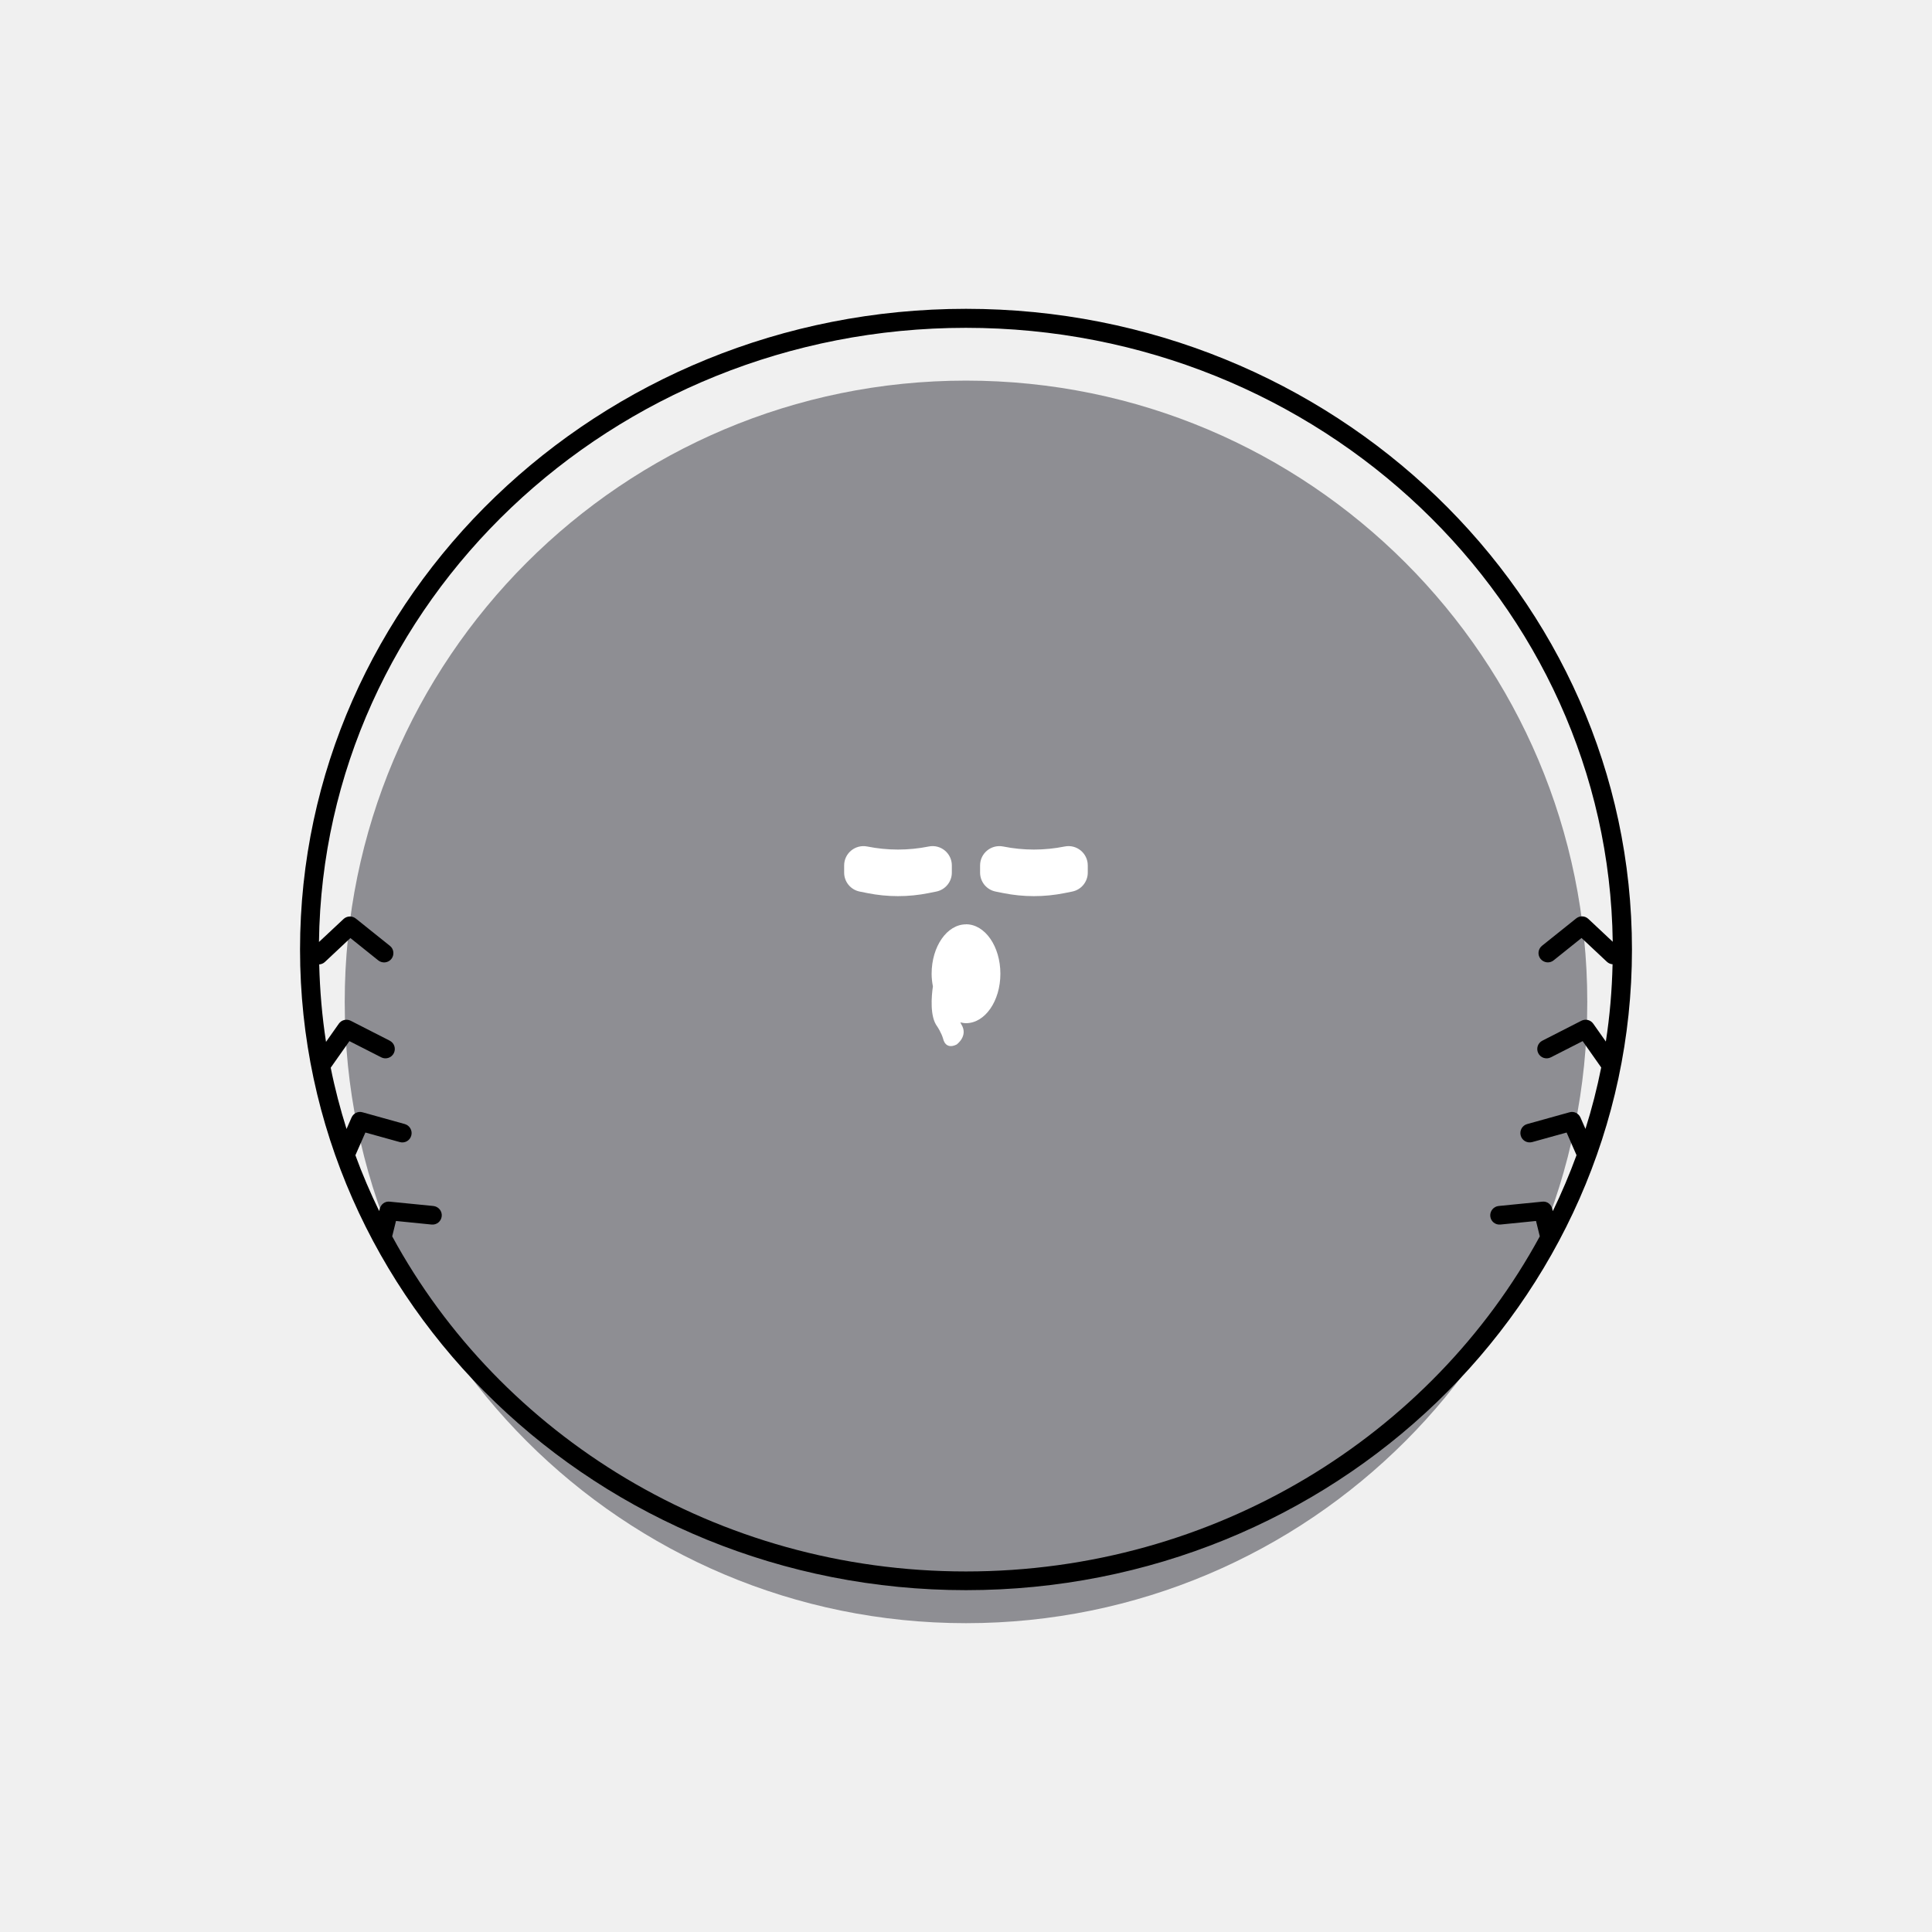
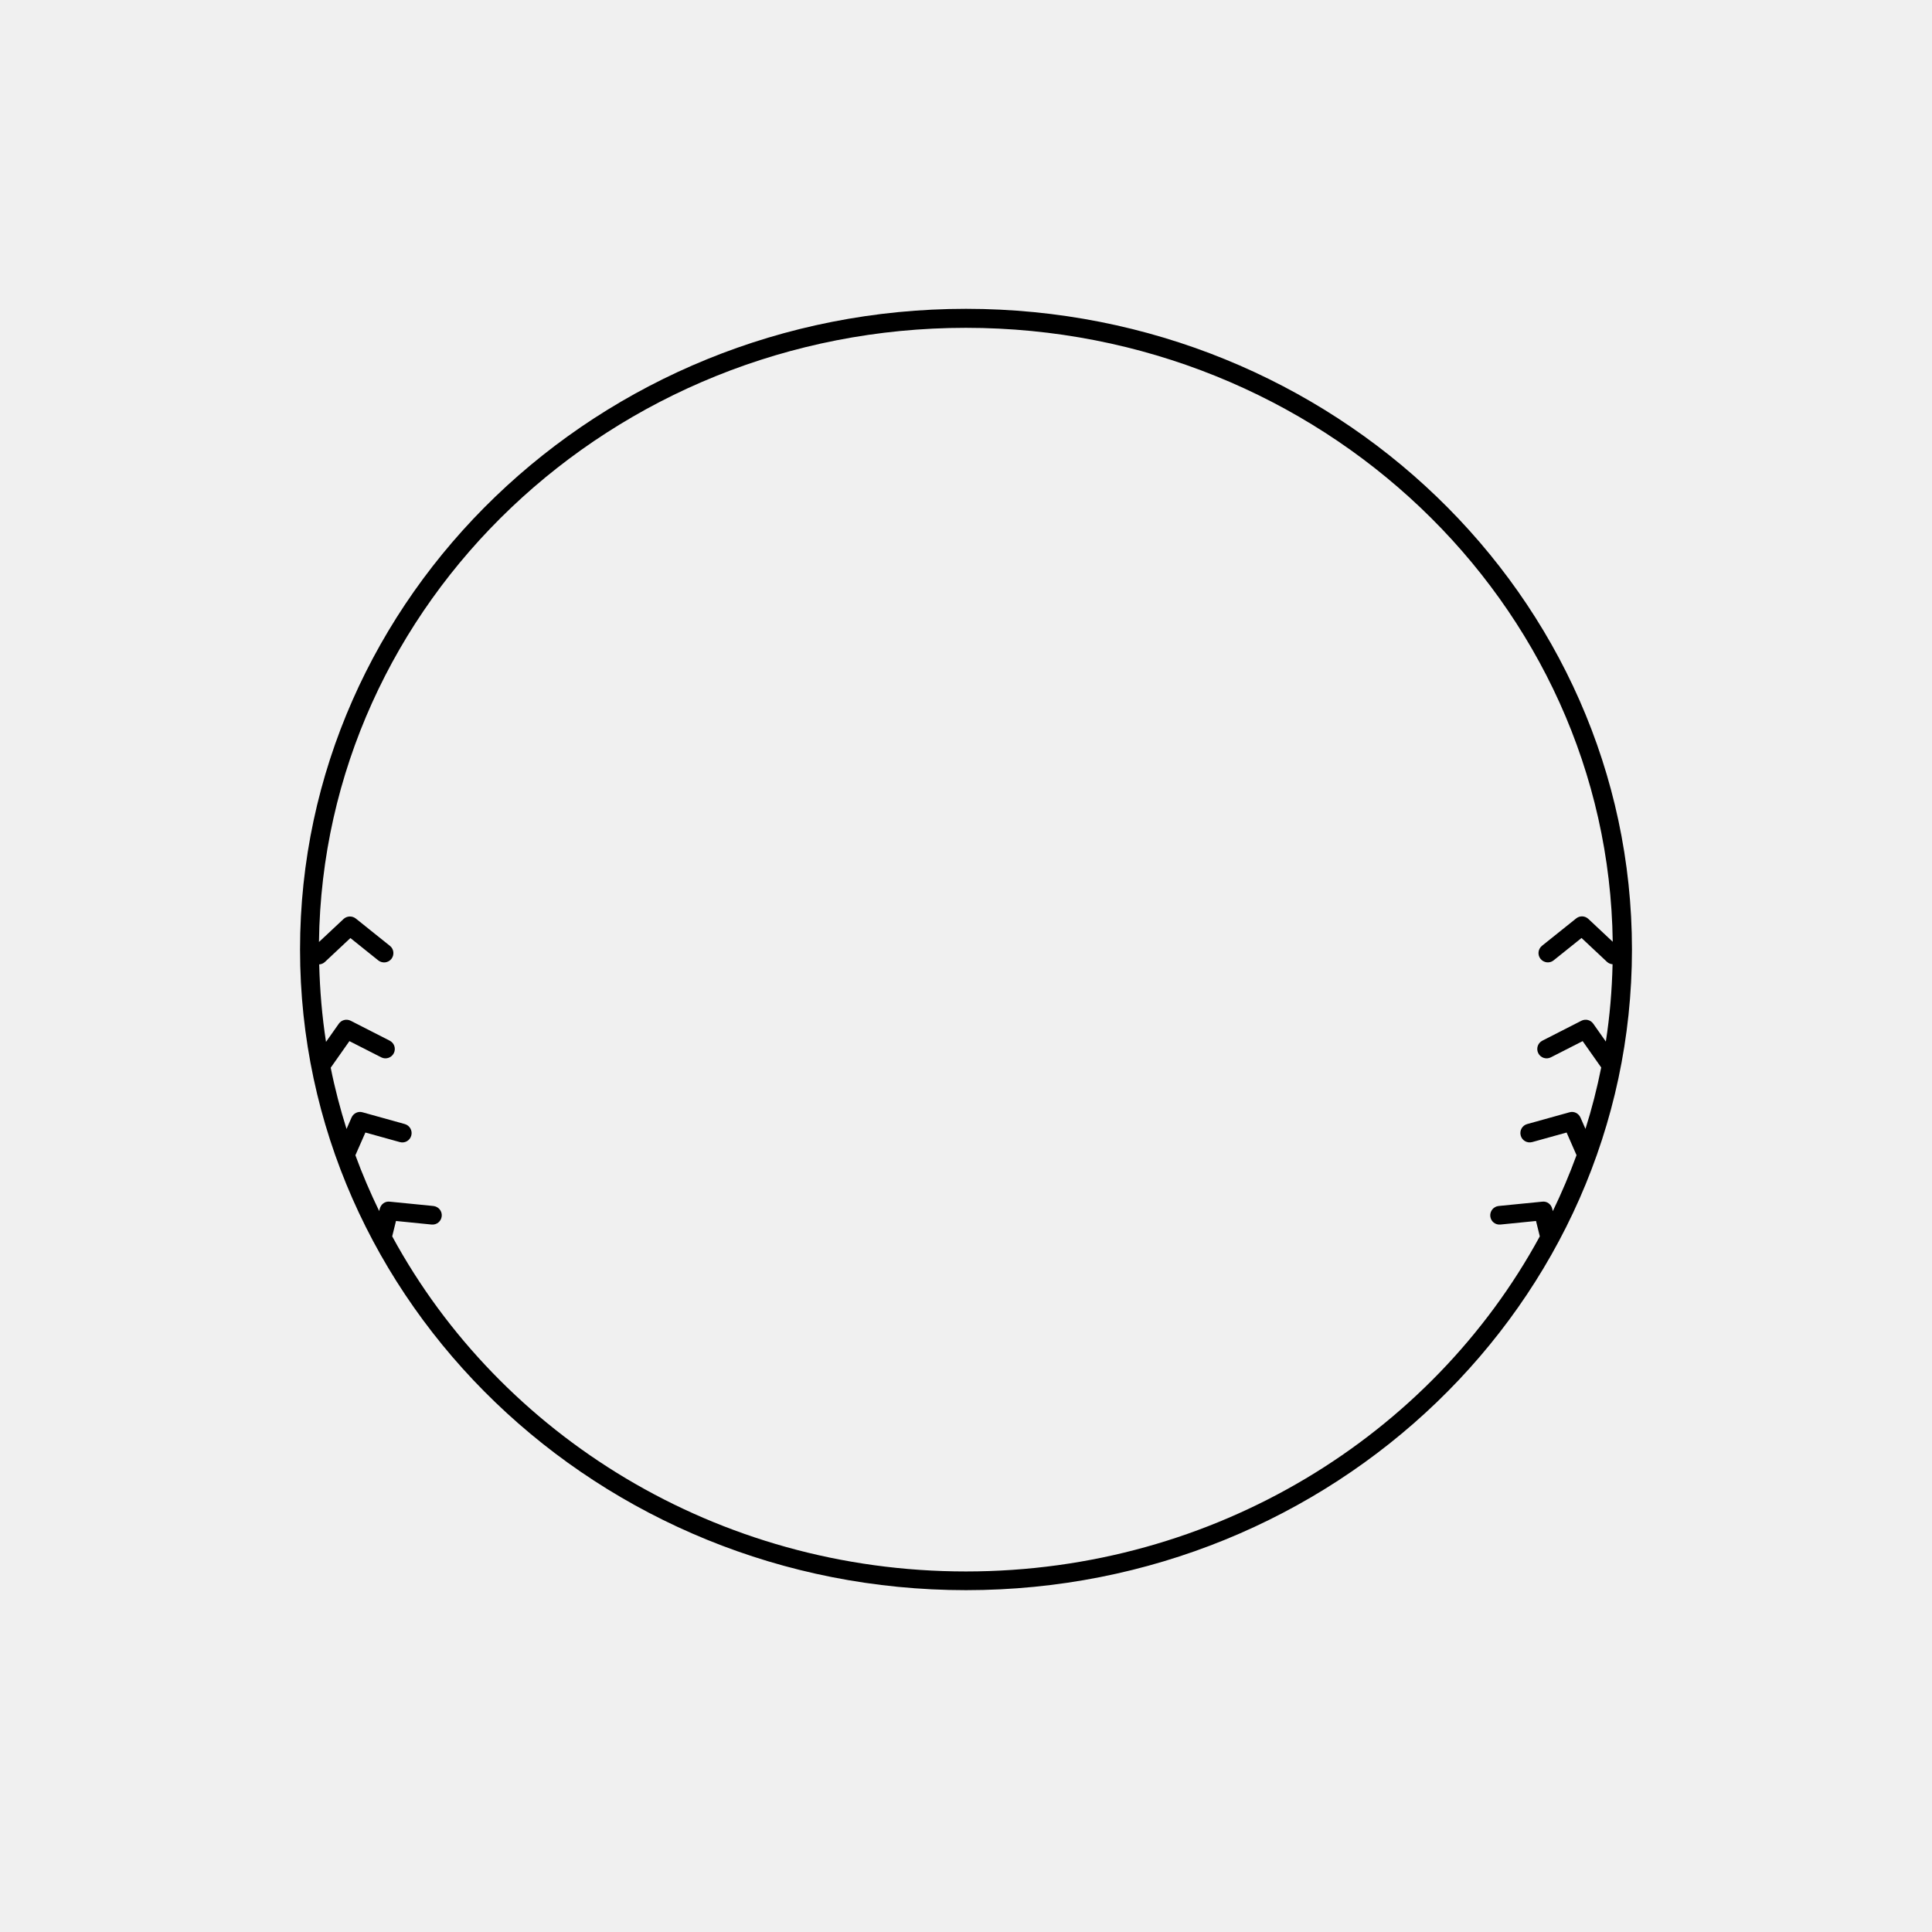
<svg xmlns="http://www.w3.org/2000/svg" id="Layer_2" viewBox="0 0 255.12 255.12">
  <defs>
    <style>
      .cls-1 {
        fill: none;
      }
- 
-       .cls-2 {
-         fill: #8e8e93;
-       }
- 
-       .cls-3 {
-         fill: #fff;
-       }
    </style>
  </defs>
  <g id="Layer_1-2" data-name="Layer_1">
-     <g>
-       <circle class="cls-2" cx="127.56" cy="132.3" r="82.04" />
-       <path d="M127.56,40.78c-48.49,0-87.94,37.95-87.94,84.6s39.45,84.6,87.94,84.6,87.94-37.95,87.94-84.6-39.45-84.6-87.94-84.6ZM212.06,137.55l-1.67-2.37c-.35-.5-1.01-.67-1.57-.39l-5.15,2.63c-.61.31-.85,1.05-.54,1.66.31.61,1.05.85,1.66.54l4.2-2.14,2.45,3.48c-.55,2.75-1.24,5.46-2.08,8.11l-.66-1.5c-.25-.56-.87-.87-1.46-.69l-5.57,1.55c-.66.18-1.04.86-.86,1.52.18.66.85,1.04,1.52.86l4.54-1.26,1.31,2.99c-.92,2.52-1.97,4.99-3.13,7.39l-.08-.32c-.15-.6-.69-1.01-1.32-.93l-5.75.57c-.68.07-1.17.67-1.11,1.35.07.68.65,1.17,1.35,1.1l4.69-.47.5,2.03c-14.27,26.26-42.87,44.25-75.78,44.25s-61.49-17.98-75.76-44.25l.5-2.03,4.69.47c.7.07,1.28-.43,1.35-1.1.07-.68-.43-1.28-1.11-1.35l-5.75-.57c-.63-.08-1.17.34-1.32.93l-.08.31c-1.16-2.4-2.22-4.85-3.14-7.37l1.32-3,4.54,1.26c.67.19,1.34-.2,1.52-.86.18-.65-.2-1.33-.86-1.52l-5.57-1.55c-.59-.18-1.21.13-1.46.69l-.66,1.51c-.83-2.64-1.54-5.34-2.09-8.09l2.47-3.51,4.2,2.14c.6.31,1.35.07,1.66-.54.31-.61.07-1.35-.54-1.66l-5.15-2.63c-.55-.28-1.22-.11-1.57.39l-1.69,2.4c-.52-3.35-.81-6.77-.9-10.23.27-.02.54-.12.75-.32l3.37-3.16,3.68,2.95c.53.42,1.3.34,1.73-.19.42-.53.34-1.31-.19-1.73l-4.51-3.61c-.48-.38-1.17-.35-1.61.06l-3.25,3.04c.57-44.81,38.65-81.1,85.42-81.1s84.84,36.28,85.42,81.07l-3.22-3.02c-.45-.42-1.13-.45-1.61-.06l-4.51,3.61c-.53.43-.62,1.2-.19,1.73.43.53,1.21.62,1.73.19l3.68-2.95,3.37,3.16c.21.19.47.29.73.31-.08,3.46-.37,6.87-.89,10.21Z" />
-       <g>
-         <path class="cls-3" d="M127.56,122.06c-2.51,0-4.54,2.92-4.54,6.53,0,.58.07,1.13.17,1.66-.19,1.29-.42,3.99.56,5.28,0,0,.56.82.8,1.67,0,0,.27,1.47,1.77.73,0,0,1.59-1.13.62-2.67,0,0-.06-.11-.13-.26.25.06.5.11.75.11,2.51,0,4.54-2.92,4.54-6.53s-2.03-6.53-4.54-6.53Z" />
-         <path class="cls-3" d="M141.59,117.73l-1,.2c-2.68.54-5.44.54-8.12,0l-1-.2c-1.19-.24-2.05-1.28-2.05-2.5v-.95c0-1.61,1.47-2.81,3.05-2.5h0c2.68.54,5.44.54,8.12,0h0c1.58-.32,3.05.89,3.05,2.5v.95c0,1.21-.86,2.26-2.05,2.5Z" />
-         <path class="cls-3" d="M123.64,117.73l-1,.2c-2.68.54-5.44.54-8.12,0l-1-.2c-1.19-.24-2.05-1.28-2.05-2.5v-.95c0-1.61,1.47-2.81,3.05-2.5h0c2.68.54,5.44.54,8.12,0h0c1.58-.32,3.05.89,3.05,2.5v.95c0,1.21-.86,2.26-2.05,2.5Z" />
-       </g>
-     </g>
+     <path d="M127.56,40.78c-48.49,0-87.94,37.95-87.94,84.6s39.45,84.6,87.94,84.6,87.94-37.95,87.94-84.6-39.45-84.6-87.94-84.6ZM212.06,137.55l-1.67-2.37c-.35-.5-1.01-.67-1.57-.39l-5.15,2.63c-.61.31-.85,1.05-.54,1.66.31.61,1.05.85,1.66.54l4.2-2.14,2.45,3.48c-.55,2.75-1.24,5.46-2.08,8.11l-.66-1.5c-.25-.56-.87-.87-1.46-.69l-5.57,1.55c-.66.18-1.04.86-.86,1.52.18.66.85,1.04,1.52.86l4.54-1.26,1.31,2.99c-.92,2.52-1.97,4.99-3.13,7.39l-.08-.32c-.15-.6-.69-1.01-1.32-.93l-5.75.57c-.68.07-1.17.67-1.11,1.35.07.68.65,1.17,1.35,1.1l4.69-.47.5,2.03c-14.27,26.26-42.87,44.25-75.78,44.25s-61.49-17.98-75.76-44.25l.5-2.03,4.69.47c.7.07,1.28-.43,1.35-1.1.07-.68-.43-1.28-1.11-1.35l-5.75-.57c-.63-.08-1.17.34-1.32.93l-.08.31c-1.16-2.4-2.22-4.85-3.14-7.37l1.32-3,4.54,1.26c.67.19,1.34-.2,1.52-.86.18-.65-.2-1.33-.86-1.52l-5.57-1.55c-.59-.18-1.21.13-1.46.69l-.66,1.51c-.83-2.64-1.54-5.34-2.09-8.09l2.47-3.51,4.2,2.14c.6.31,1.35.07,1.66-.54.31-.61.07-1.35-.54-1.66l-5.15-2.63c-.55-.28-1.22-.11-1.57.39l-1.69,2.4c-.52-3.35-.81-6.77-.9-10.23.27-.02.54-.12.75-.32l3.37-3.16,3.68,2.95c.53.42,1.3.34,1.73-.19.42-.53.34-1.31-.19-1.73l-4.51-3.61c-.48-.38-1.17-.35-1.61.06l-3.25,3.04c.57-44.81,38.65-81.1,85.42-81.1s84.84,36.28,85.42,81.07l-3.22-3.02c-.45-.42-1.13-.45-1.61-.06l-4.51,3.61c-.53.43-.62,1.2-.19,1.73.43.53,1.21.62,1.73.19l3.68-2.95,3.37,3.16c.21.19.47.29.73.31-.08,3.46-.37,6.87-.89,10.21Z" />
    <rect class="cls-1" width="255.12" height="255.12" />
  </g>
</svg>
